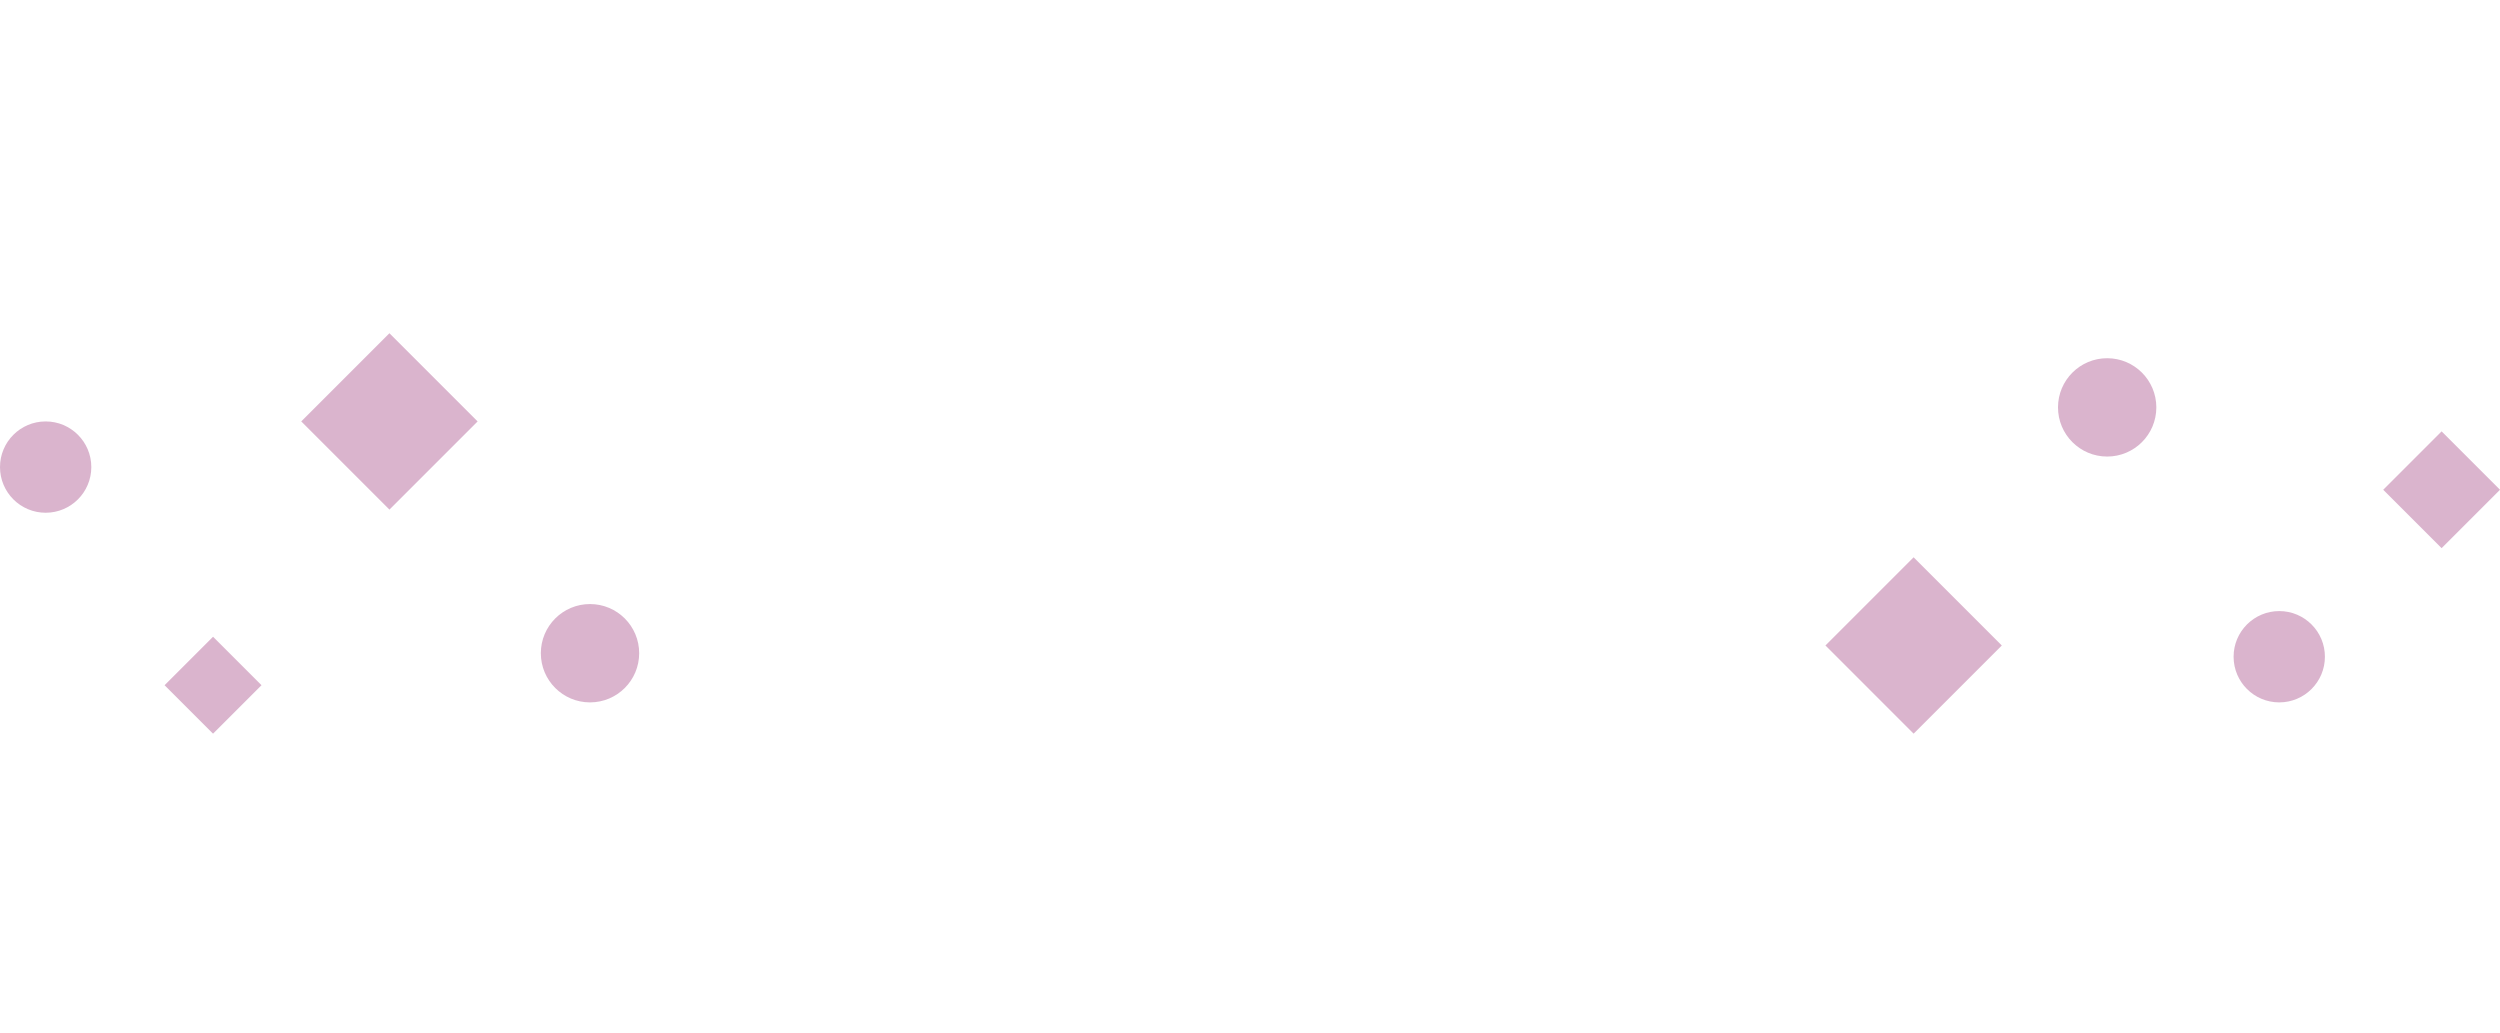
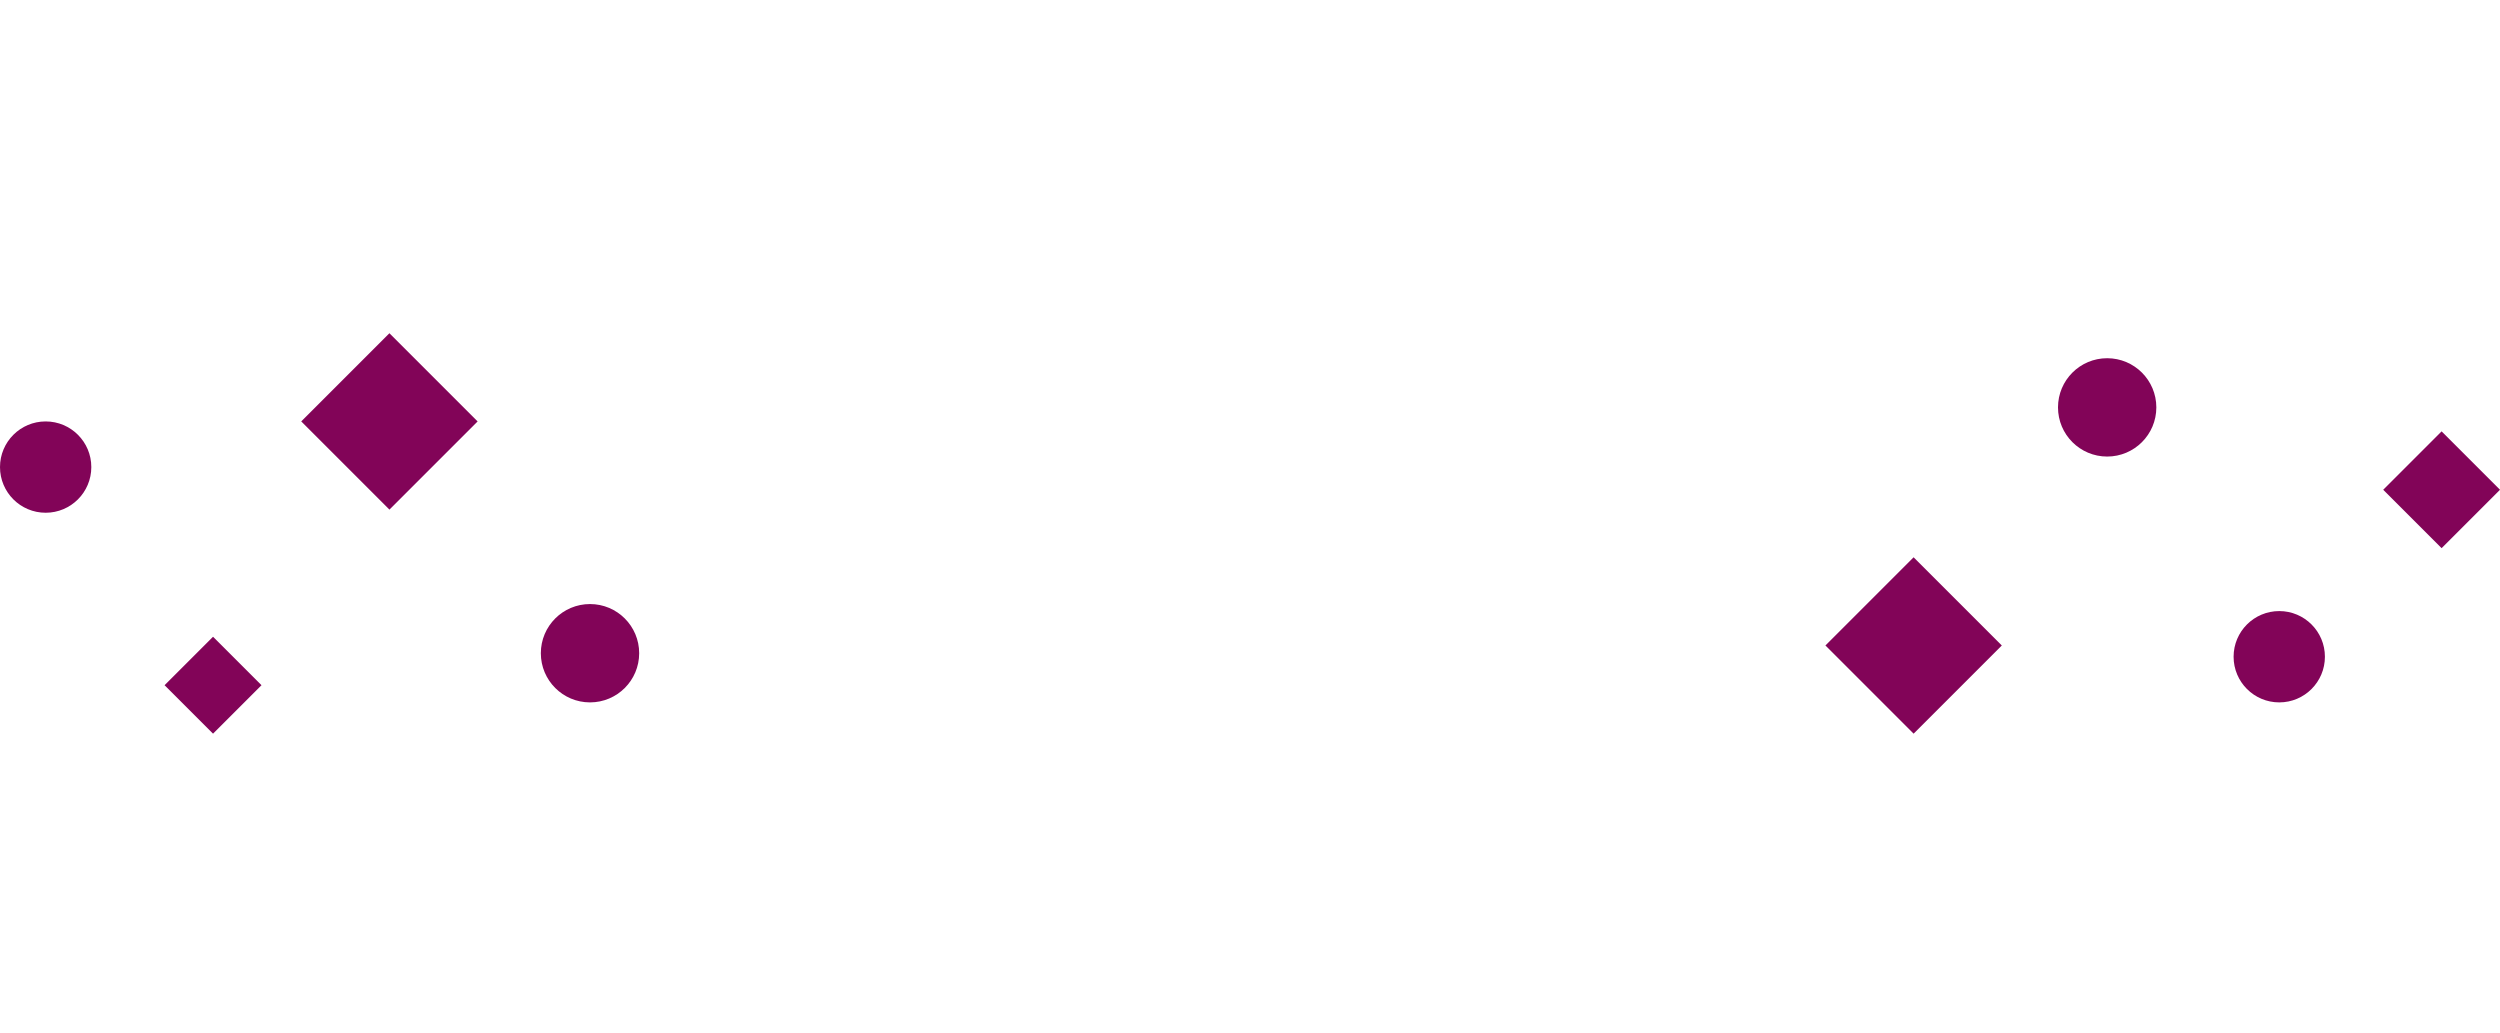
<svg xmlns="http://www.w3.org/2000/svg" width="355.928" height="146.985" viewBox="0 0 355.928 146.985">
  <g id="decorative-elements" transform="translate(-11 -117)">
-     <circle id="Ellipse_15" data-name="Ellipse 15" cx="7" cy="7" r="7" transform="translate(88 203)" fill="#820458" opacity="0.3" />
-     <circle id="Ellipse_17" data-name="Ellipse 17" cx="7" cy="7" r="7" transform="translate(304 168)" fill="#820458" opacity="0.3" />
-     <circle id="Ellipse_16" data-name="Ellipse 16" cx="6.5" cy="6.5" r="6.5" transform="translate(11 177)" fill="#820458" opacity="0.3" />
-     <circle id="Ellipse_18" data-name="Ellipse 18" cx="6.5" cy="6.5" r="6.5" transform="translate(329 204)" fill="#820458" opacity="0.3" />
-     <rect id="Rectangle_415" data-name="Rectangle 415" width="17.757" height="17.757" transform="translate(66.443 164.443) rotate(45)" fill="#820458" opacity="0.3" />
-     <rect id="Rectangle_418" data-name="Rectangle 418" width="9.757" height="9.757" transform="translate(41.33 207.656) rotate(45)" fill="#820458" opacity="0.3" />
-     <rect id="Rectangle_416" data-name="Rectangle 416" width="17.757" height="17.757" transform="translate(283.443 196.342) rotate(45)" fill="#820458" opacity="0.3" />
-     <rect id="Rectangle_417" data-name="Rectangle 417" width="11.757" height="11.757" transform="translate(358.614 178.414) rotate(45)" fill="#820458" opacity="0.3" />
+     <circle id="Ellipse_15" data-name="Ellipse 15" cx="7" cy="7" r="7" transform="translate(88 203)" fill="#820458" />
+     <circle id="Ellipse_17" data-name="Ellipse 17" cx="7" cy="7" r="7" transform="translate(304 168)" fill="#820458" />
+     <circle id="Ellipse_16" data-name="Ellipse 16" cx="6.5" cy="6.5" r="6.5" transform="translate(11 177)" fill="#820458" />
+     <circle id="Ellipse_18" data-name="Ellipse 18" cx="6.5" cy="6.5" r="6.5" transform="translate(329 204)" fill="#820458" />
+     <rect id="Rectangle_415" data-name="Rectangle 415" width="17.757" height="17.757" transform="translate(66.443 164.443) rotate(45)" fill="#820458" />
+     <rect id="Rectangle_418" data-name="Rectangle 418" width="9.757" height="9.757" transform="translate(41.33 207.656) rotate(45)" fill="#820458" />
+     <rect id="Rectangle_416" data-name="Rectangle 416" width="17.757" height="17.757" transform="translate(283.443 196.342) rotate(45)" fill="#820458" />
+     <rect id="Rectangle_417" data-name="Rectangle 417" width="11.757" height="11.757" transform="translate(358.614 178.414) rotate(45)" fill="#820458" />
  </g>
</svg>
